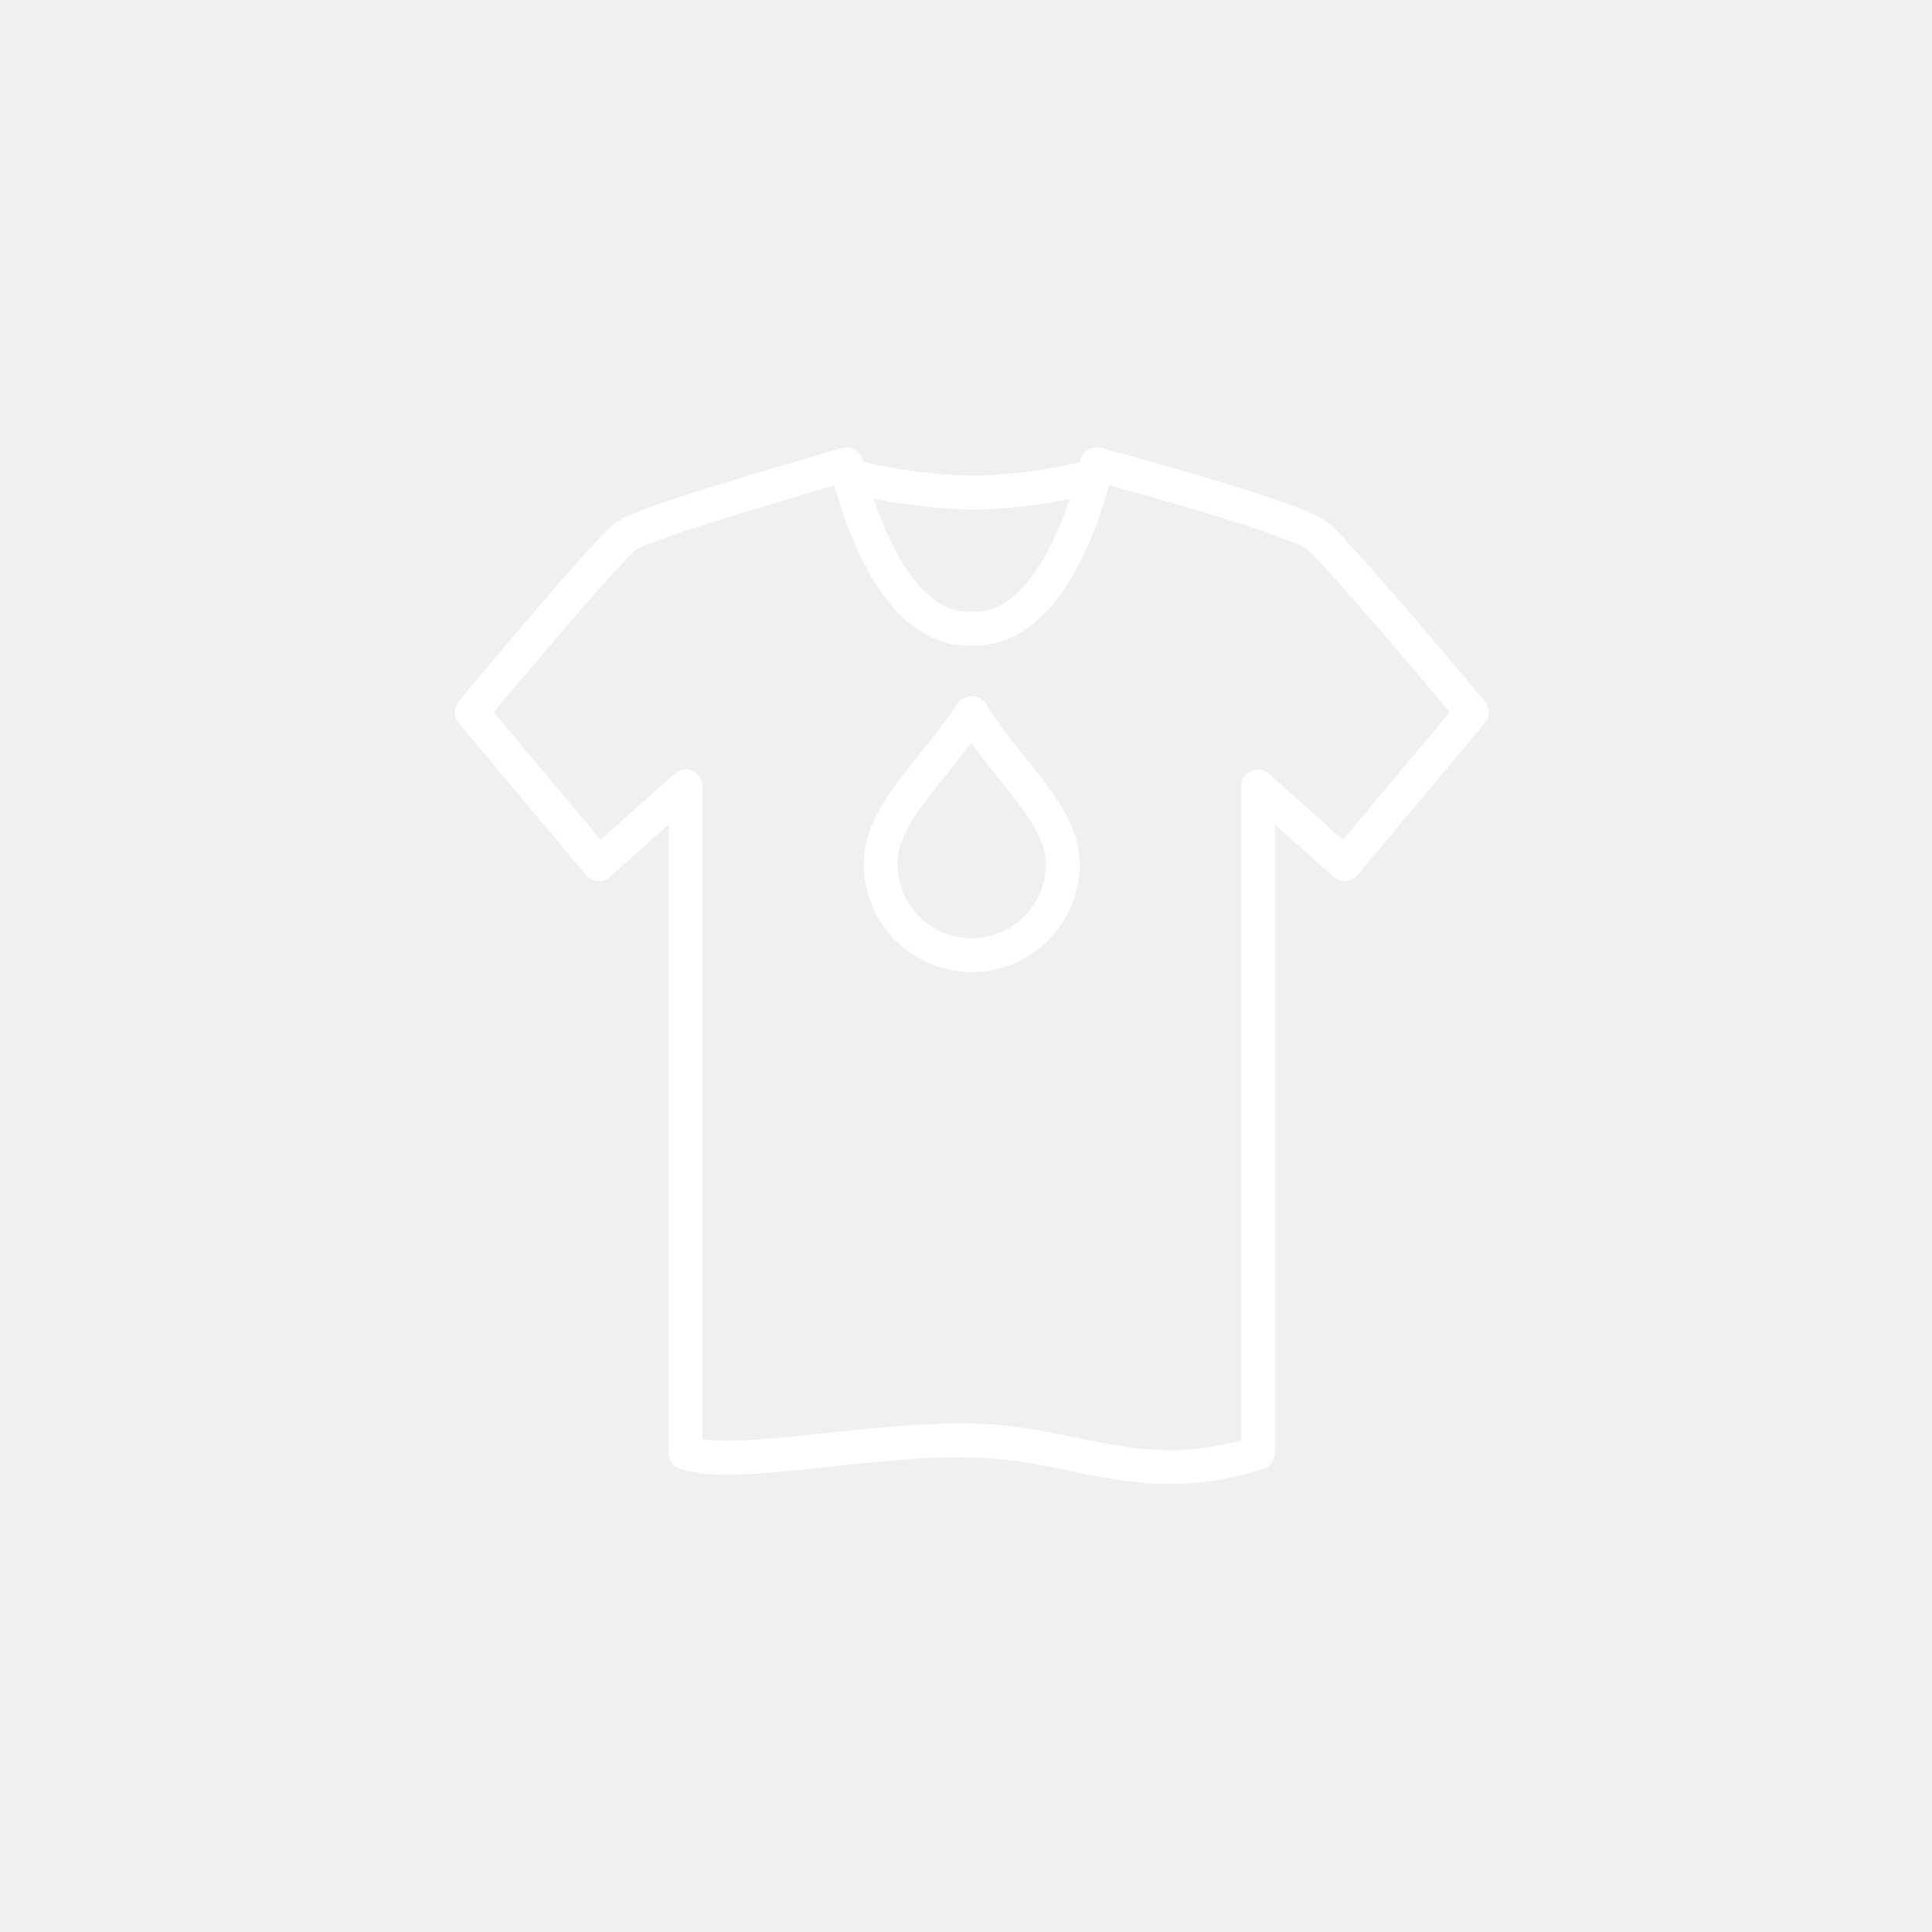
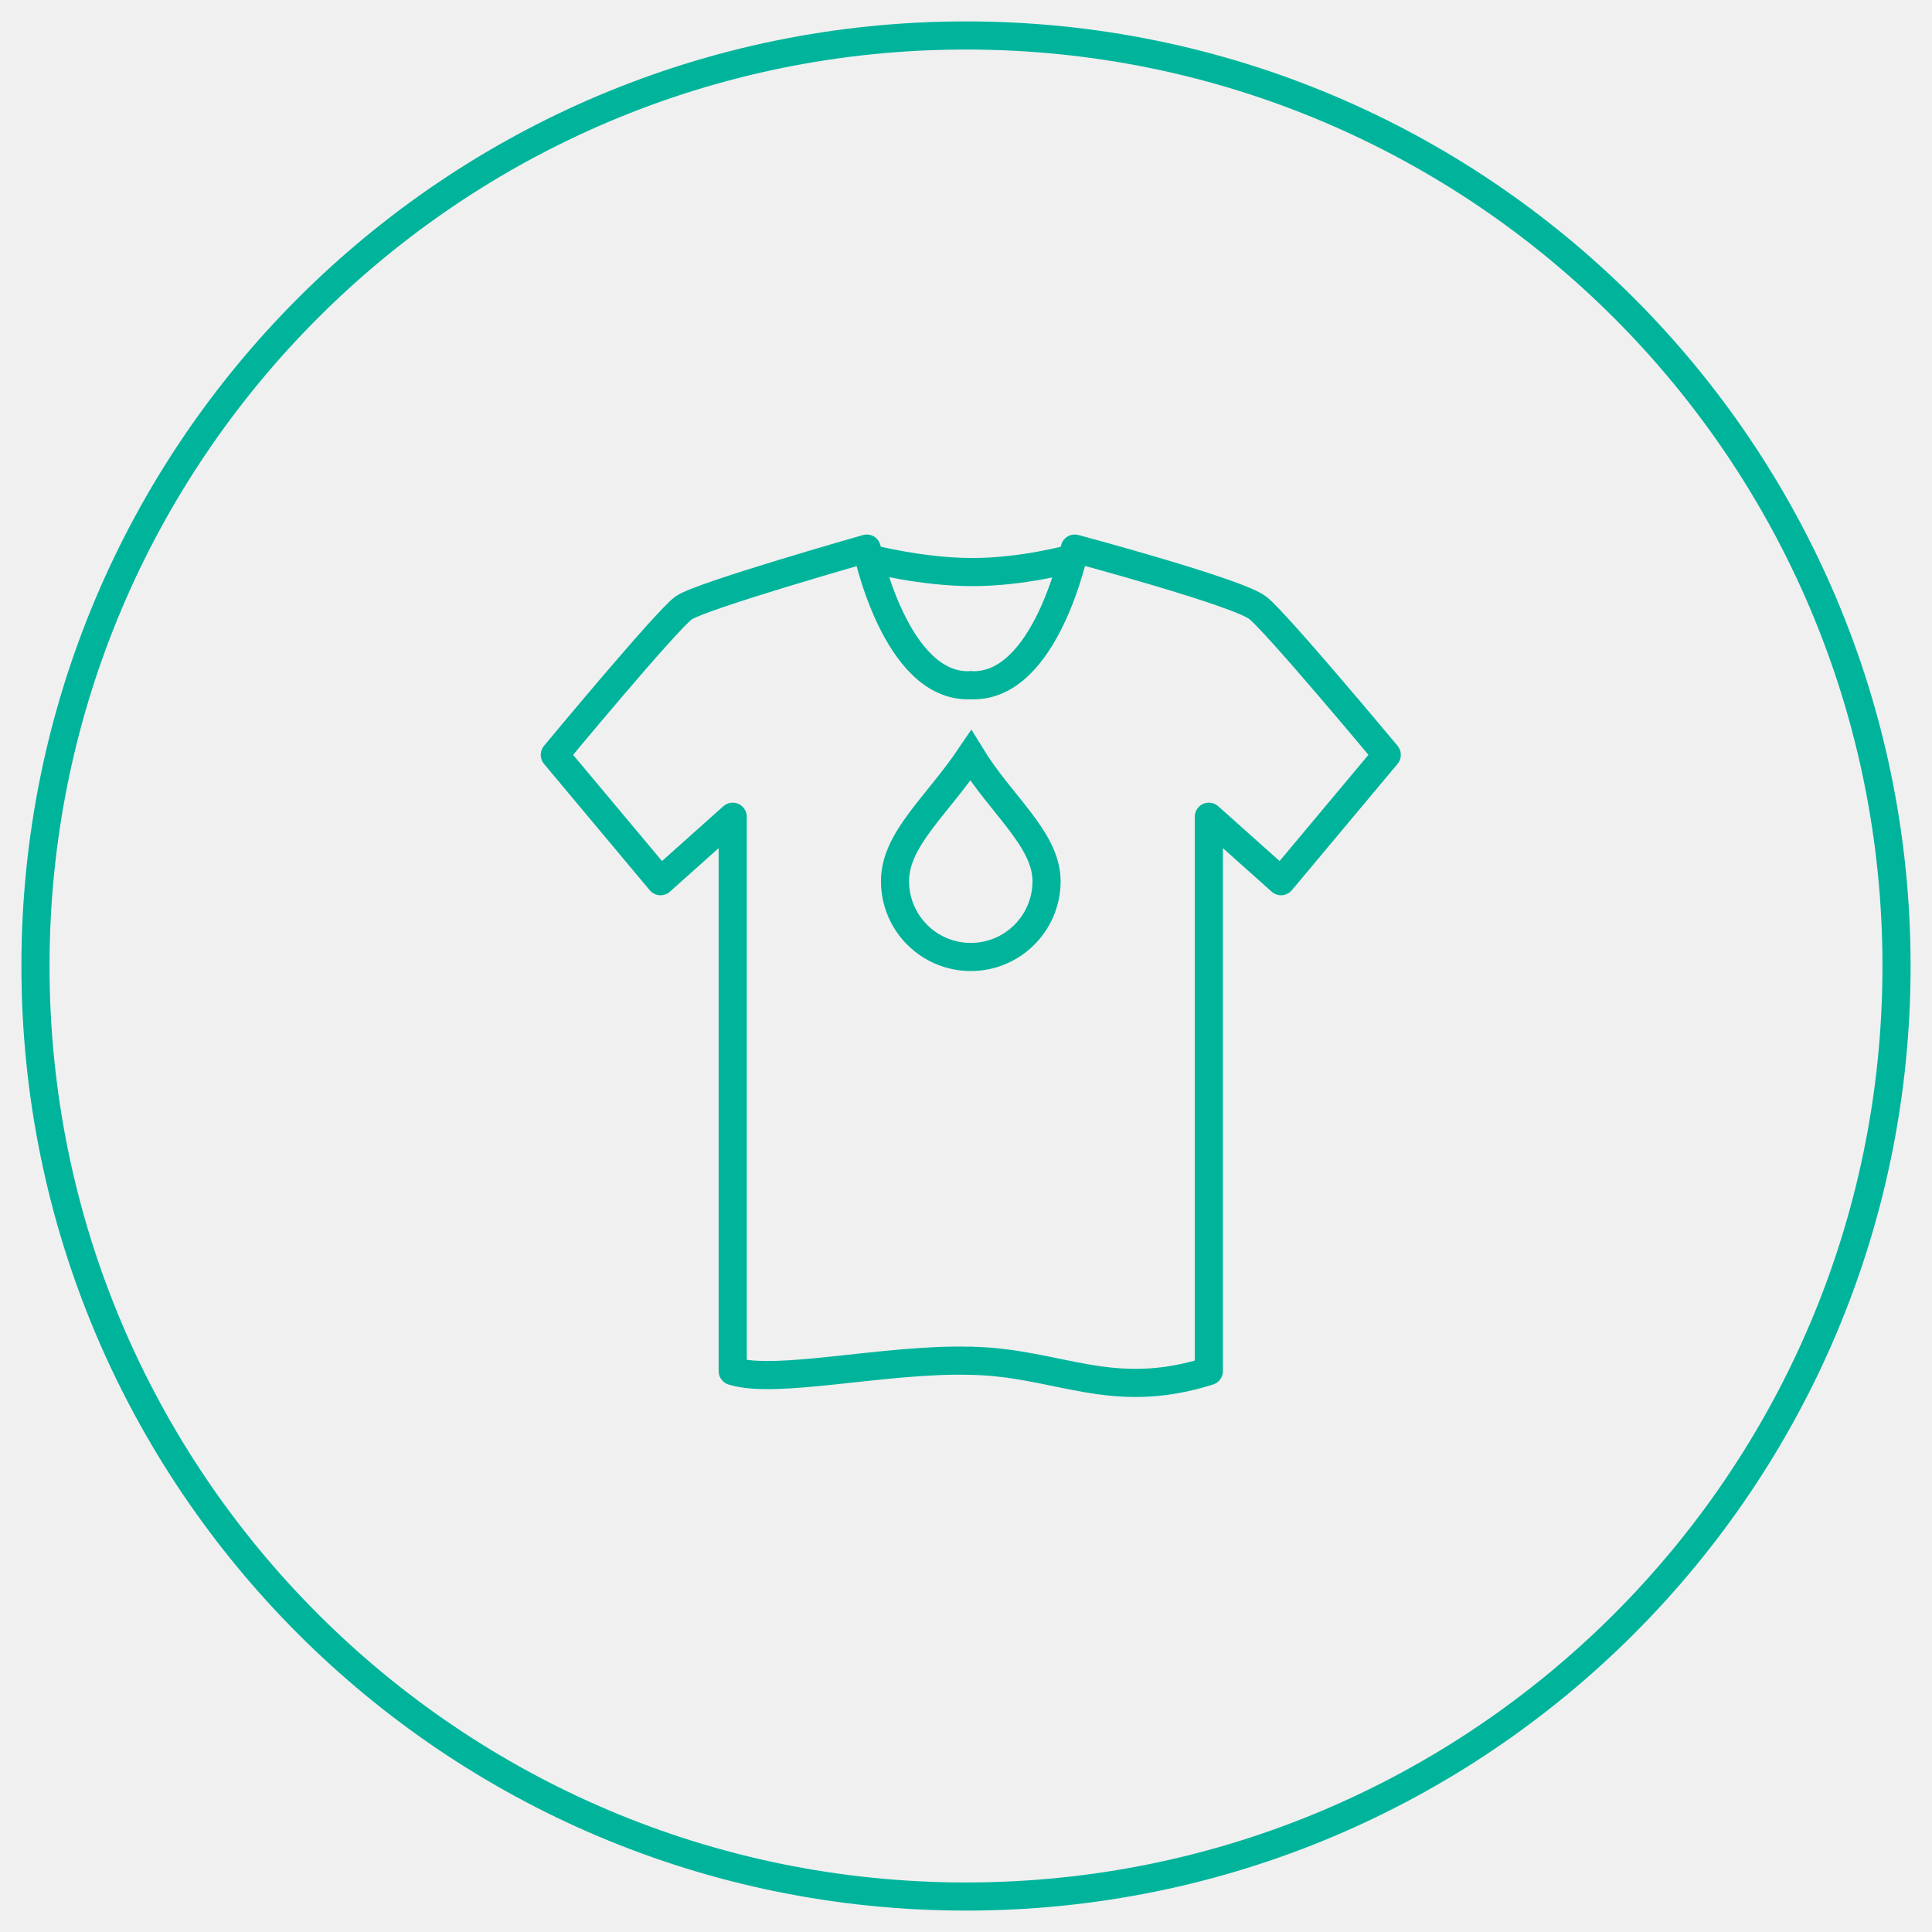
- <svg xmlns="http://www.w3.org/2000/svg" version="1.1" id="Layer_1" x="0px" y="0px" viewBox="0 0 200 200" enable-background="new 0 0 200 200" xml:space="preserve">
-   <path fill="none" stroke="#6D6F71" stroke-width="3.321" stroke-linecap="round" stroke-linejoin="round" stroke-miterlimit="10" d="  M41.689,150.562" />
-   <g>
-     <path fill="none" stroke="#FFFFFF" stroke-width="3.5" stroke-linecap="round" stroke-linejoin="round" stroke-miterlimit="10" d="   M100.488,149.123c-10.495-0.295-24.113,2.99-29.516,1.283v-20.699V81.429l-8.983,8.021L48.835,73.729   c0,0,13.911-16.781,16.041-18.287c2.13-1.506,22.779-7.379,22.779-7.379s3.529,17.325,12.833,17.004" />
-     <path fill="none" stroke="#FFFFFF" stroke-width="3.5" stroke-linecap="round" stroke-linejoin="round" stroke-miterlimit="10" d="   M100.702,149.123c10.839,0.23,17.325,5.133,29.516,1.283V81.429l8.983,8.021l13.154-15.721c0,0-13.612-16.353-16.041-18.287   c-2.429-1.934-22.779-7.379-22.779-7.379s-3.529,17.325-12.833,17.004" />
-     <path fill="none" stroke="#FFFFFF" stroke-width="3.5" stroke-linecap="round" stroke-linejoin="round" stroke-miterlimit="10" d="   M112.939,49.346c0,0-5.863,1.637-12.137,1.637s-12.551-1.637-12.551-1.637" />
+ <svg xmlns="http://www.w3.org/2000/svg" version="1.1" x="0px" y="0px" viewBox="0 0 240.395 240.395" style="enable-background:new 0 0 240.395 240.395;" xml:space="preserve">
+   <g id="Layer_1">
+     <path style="fill:none;stroke:#6D6E70;stroke-width:3.321;stroke-linecap:round;stroke-linejoin:round;stroke-miterlimit:10;" d="   M61.886,170.76" />
+     <g>
+       <g>
+         <path style="fill:none;stroke:#00B49C;stroke-width:3.5;stroke-linecap:round;stroke-linejoin:round;stroke-miterlimit:10;" d="     M120.685,169.32c-10.495-0.295-24.113,2.99-29.516,1.283v-20.699v-48.279l-8.983,8.021L69.032,93.926     c0,0,13.911-16.781,16.041-18.287c2.13-1.506,22.779-7.379,22.779-7.379s3.529,17.325,12.833,17.004" />
+         <path style="fill:none;stroke:#00B49C;stroke-width:3.5;stroke-linecap:round;stroke-linejoin:round;stroke-miterlimit:10;" d="     M120.899,169.32c10.839,0.23,17.325,5.133,29.516,1.283v-68.978l8.983,8.021l13.154-15.721c0,0-13.612-16.353-16.041-18.287     c-2.429-1.934-22.779-7.379-22.779-7.379s-3.529,17.325-12.833,17.004" />
+         <path style="fill:none;stroke:#00B49C;stroke-width:3.5;stroke-linecap:round;stroke-linejoin:round;stroke-miterlimit:10;" d="     M133.136,69.544c0,0-5.863,1.637-12.137,1.637s-12.551-1.637-12.551-1.637" />
+       </g>
+       <path style="fill:none;stroke:#00B49C;stroke-width:3.5;stroke-miterlimit:10;" d="M130.221,109.646    c0-5.207-5.668-9.485-9.428-15.632c-4.298,6.362-9.428,10.424-9.428,15.632s4.221,9.428,9.428,9.428    C125.999,119.074,130.221,114.853,130.221,109.646z" />
+       <circle style="fill:none;stroke:#00B49C;stroke-width:3.5;stroke-miterlimit:10;" cx="120.197" cy="120.197" r="115.784" />
+     </g>
  </g>
-   <path fill="none" stroke="#FFFFFF" stroke-width="3.5" stroke-linecap="round" stroke-linejoin="round" stroke-miterlimit="10" d="  M110.023,89.448c0-5.207-5.668-9.485-9.428-15.632c-4.298,6.362-9.428,10.424-9.428,15.632c0,5.207,4.221,9.428,9.428,9.428  S110.023,94.655,110.023,89.448z" />
+   <g id="Layer_3">
+ </g>
</svg>
